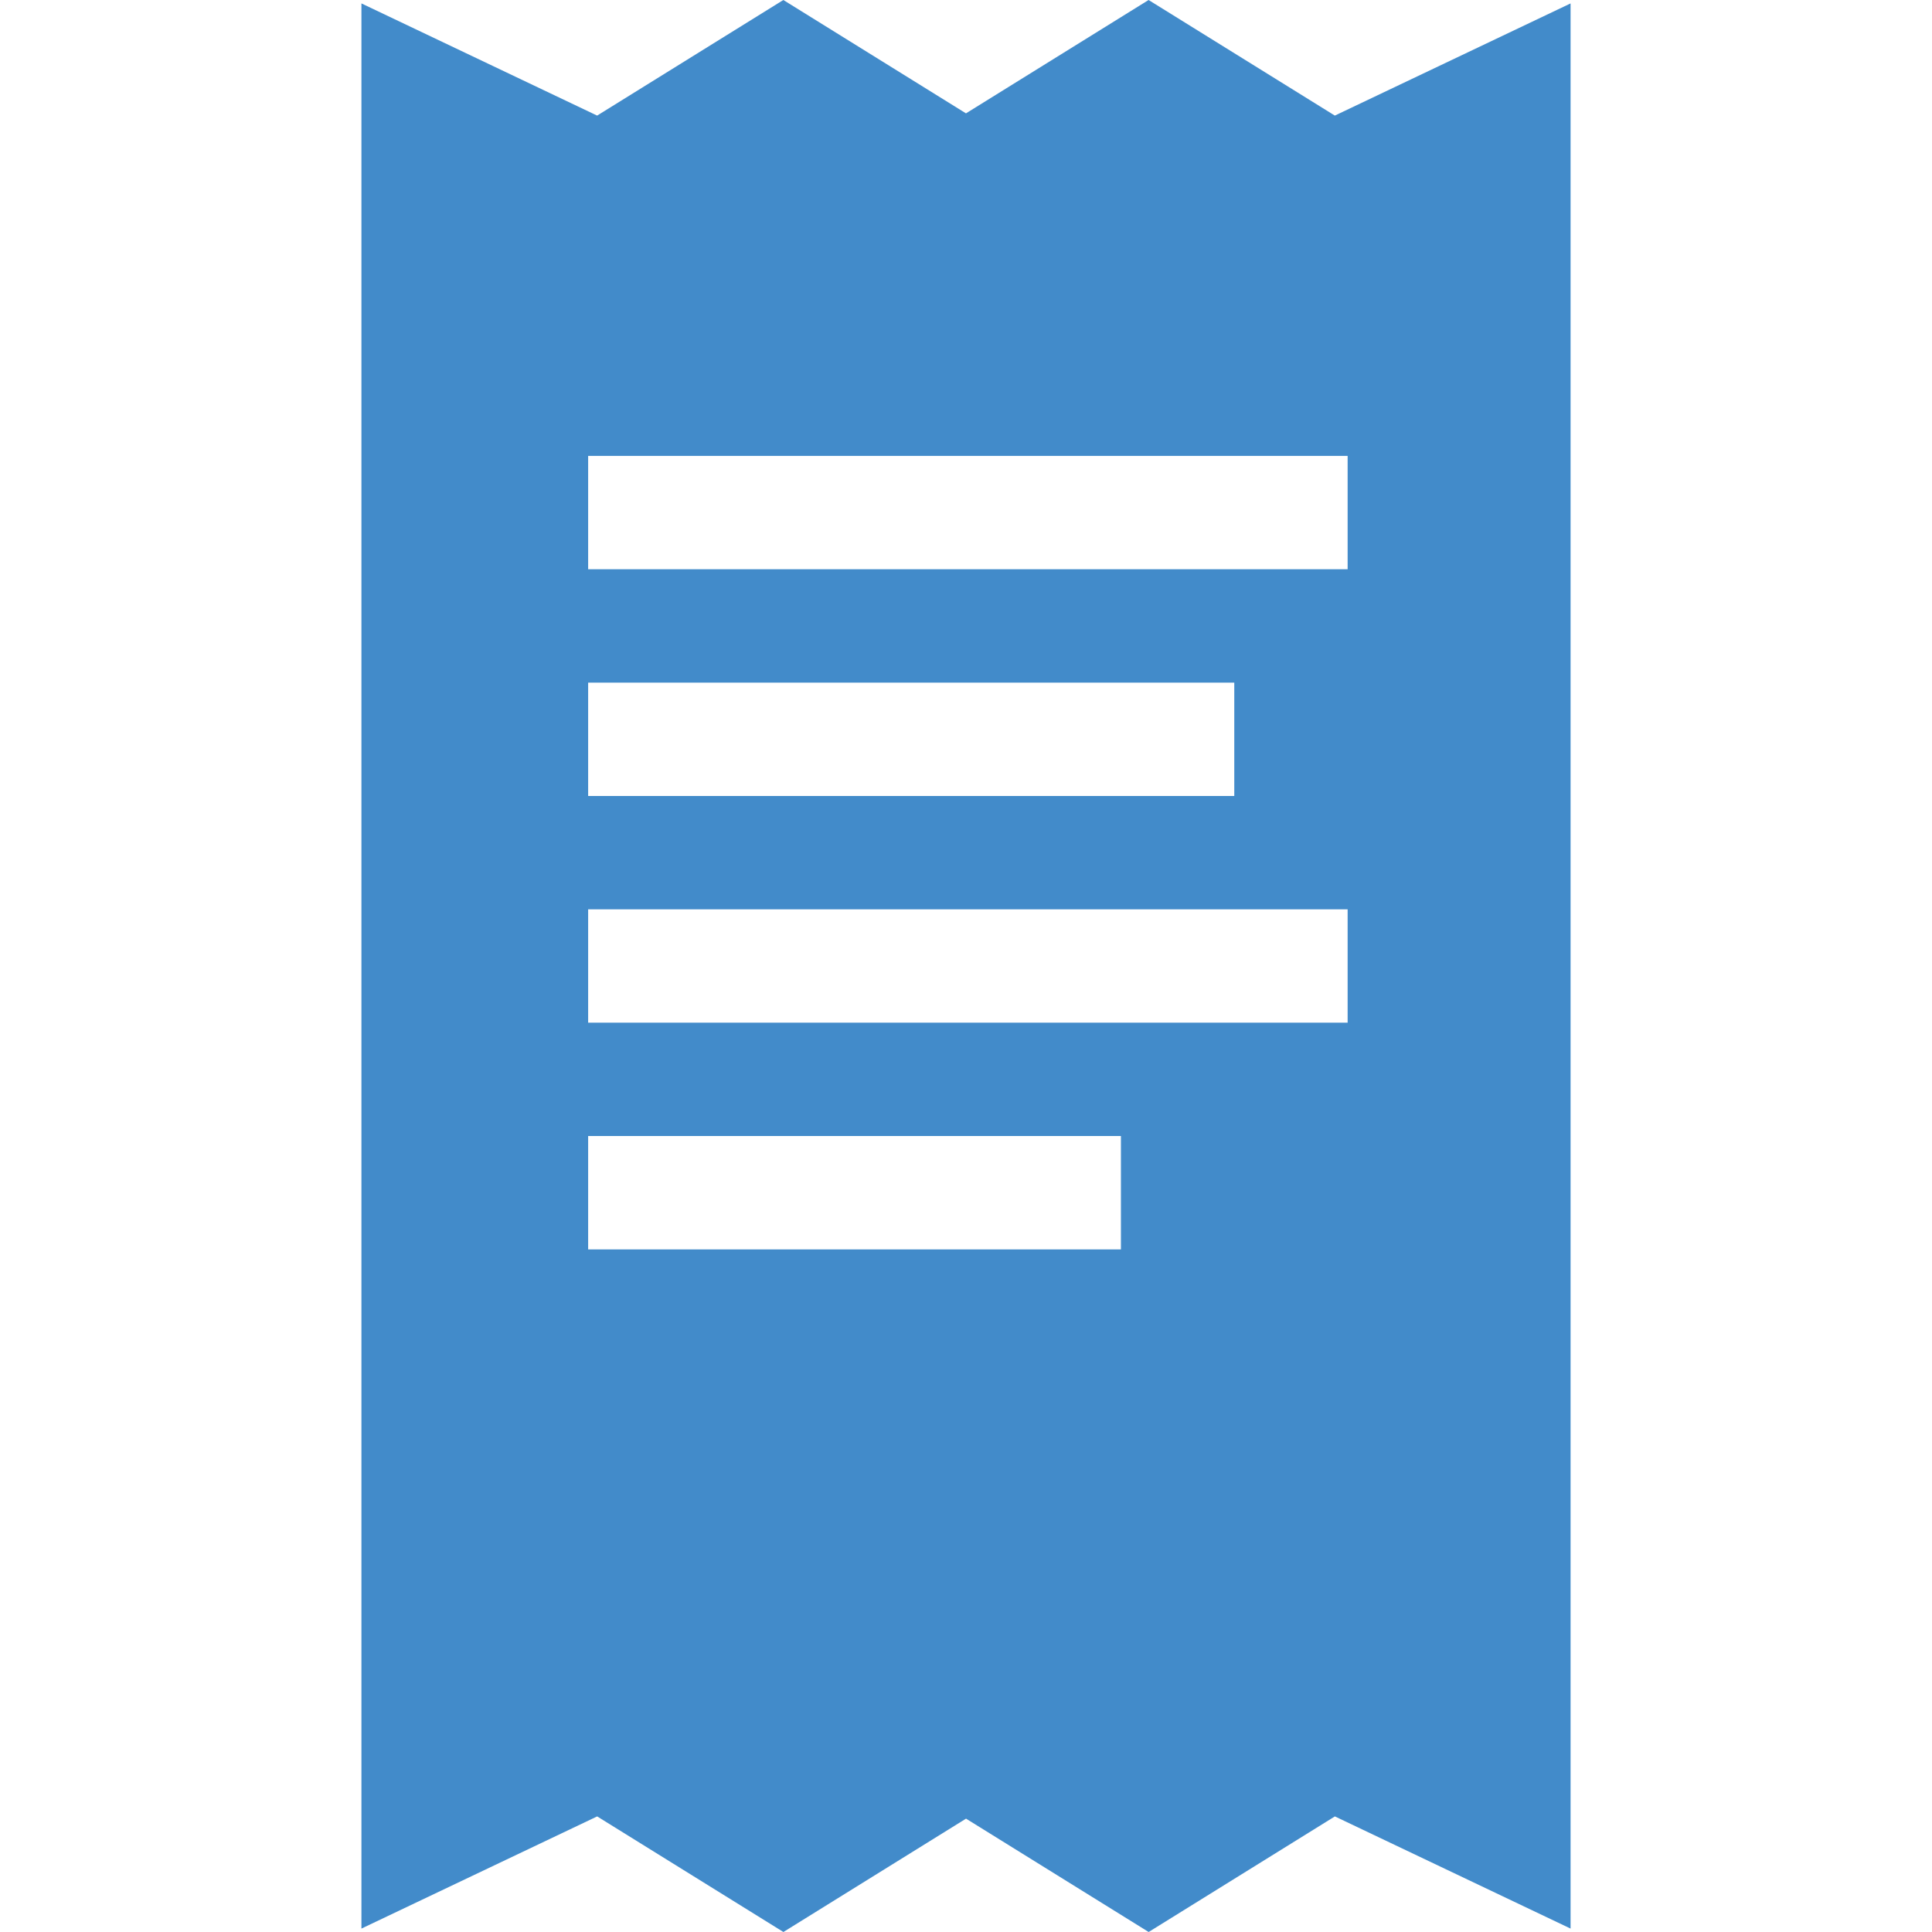
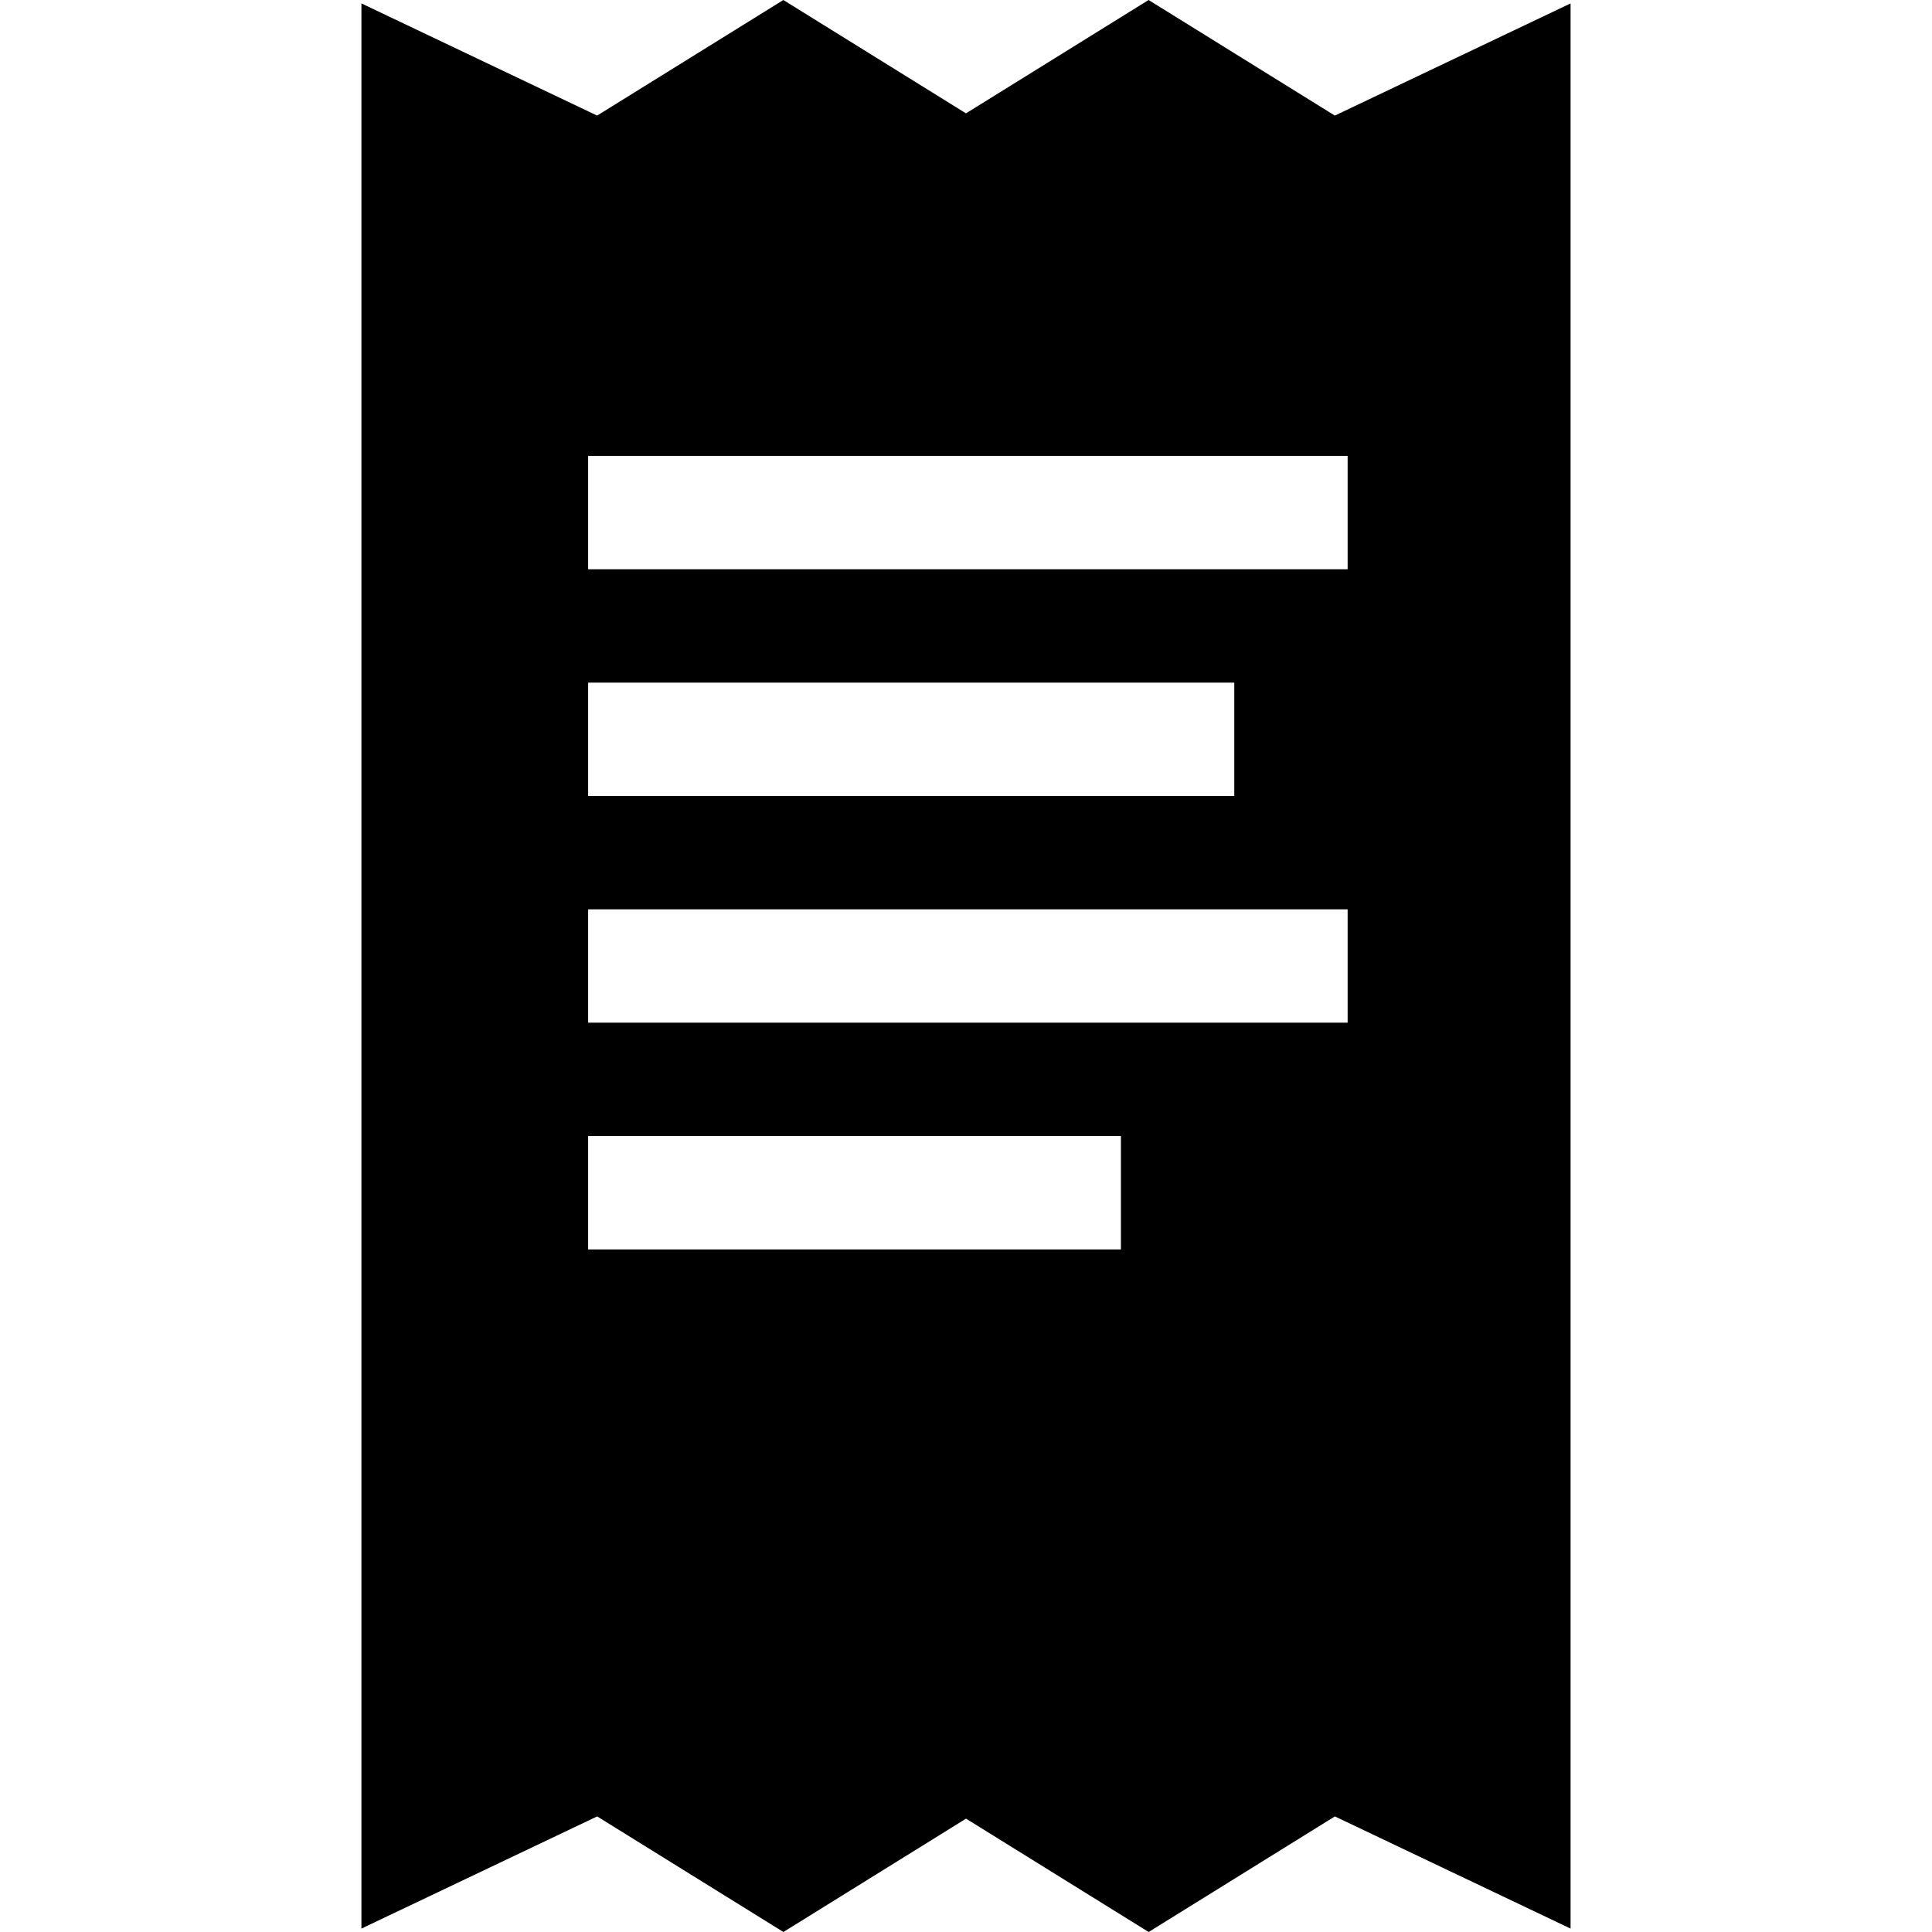
<svg xmlns="http://www.w3.org/2000/svg" version="1.1" id="Capa_1" x="0px" y="0px" viewBox="0 0 511.998 511.998" style="enable-background:new 0 0 511.998 511.998;" xml:space="preserve">
-   <style type="text/css">
- 	 path{fill:#428BCA;}
- 	 </style>
  <g>
    <g>
      <path d="M353.744,30.632L304.388,0l-48.396,30.041L207.594,0l-49.349,30.631L95.783,0.905v510.187l62.471-29.725l49.356,30.631    l48.396-30.04l48.398,30.04l49.349-30.631l62.462,29.726V0.907L353.744,30.632z M155.864,180.899h171.231v30.04H155.864V180.899z     M297.054,331.101h-141.19v-30.04h141.19V331.101z M357.135,271.02H155.864V240.98h201.271V271.02z M357.135,150.858H155.864    v-30.041h201.271V150.858z" />
    </g>
  </g>
  <g>
</g>
  <g>
</g>
  <g>
</g>
  <g>
</g>
  <g>
</g>
  <g>
</g>
  <g>
</g>
  <g>
</g>
  <g>
</g>
  <g>
</g>
  <g>
</g>
  <g>
</g>
  <g>
</g>
  <g>
</g>
  <g>
</g>
</svg>
